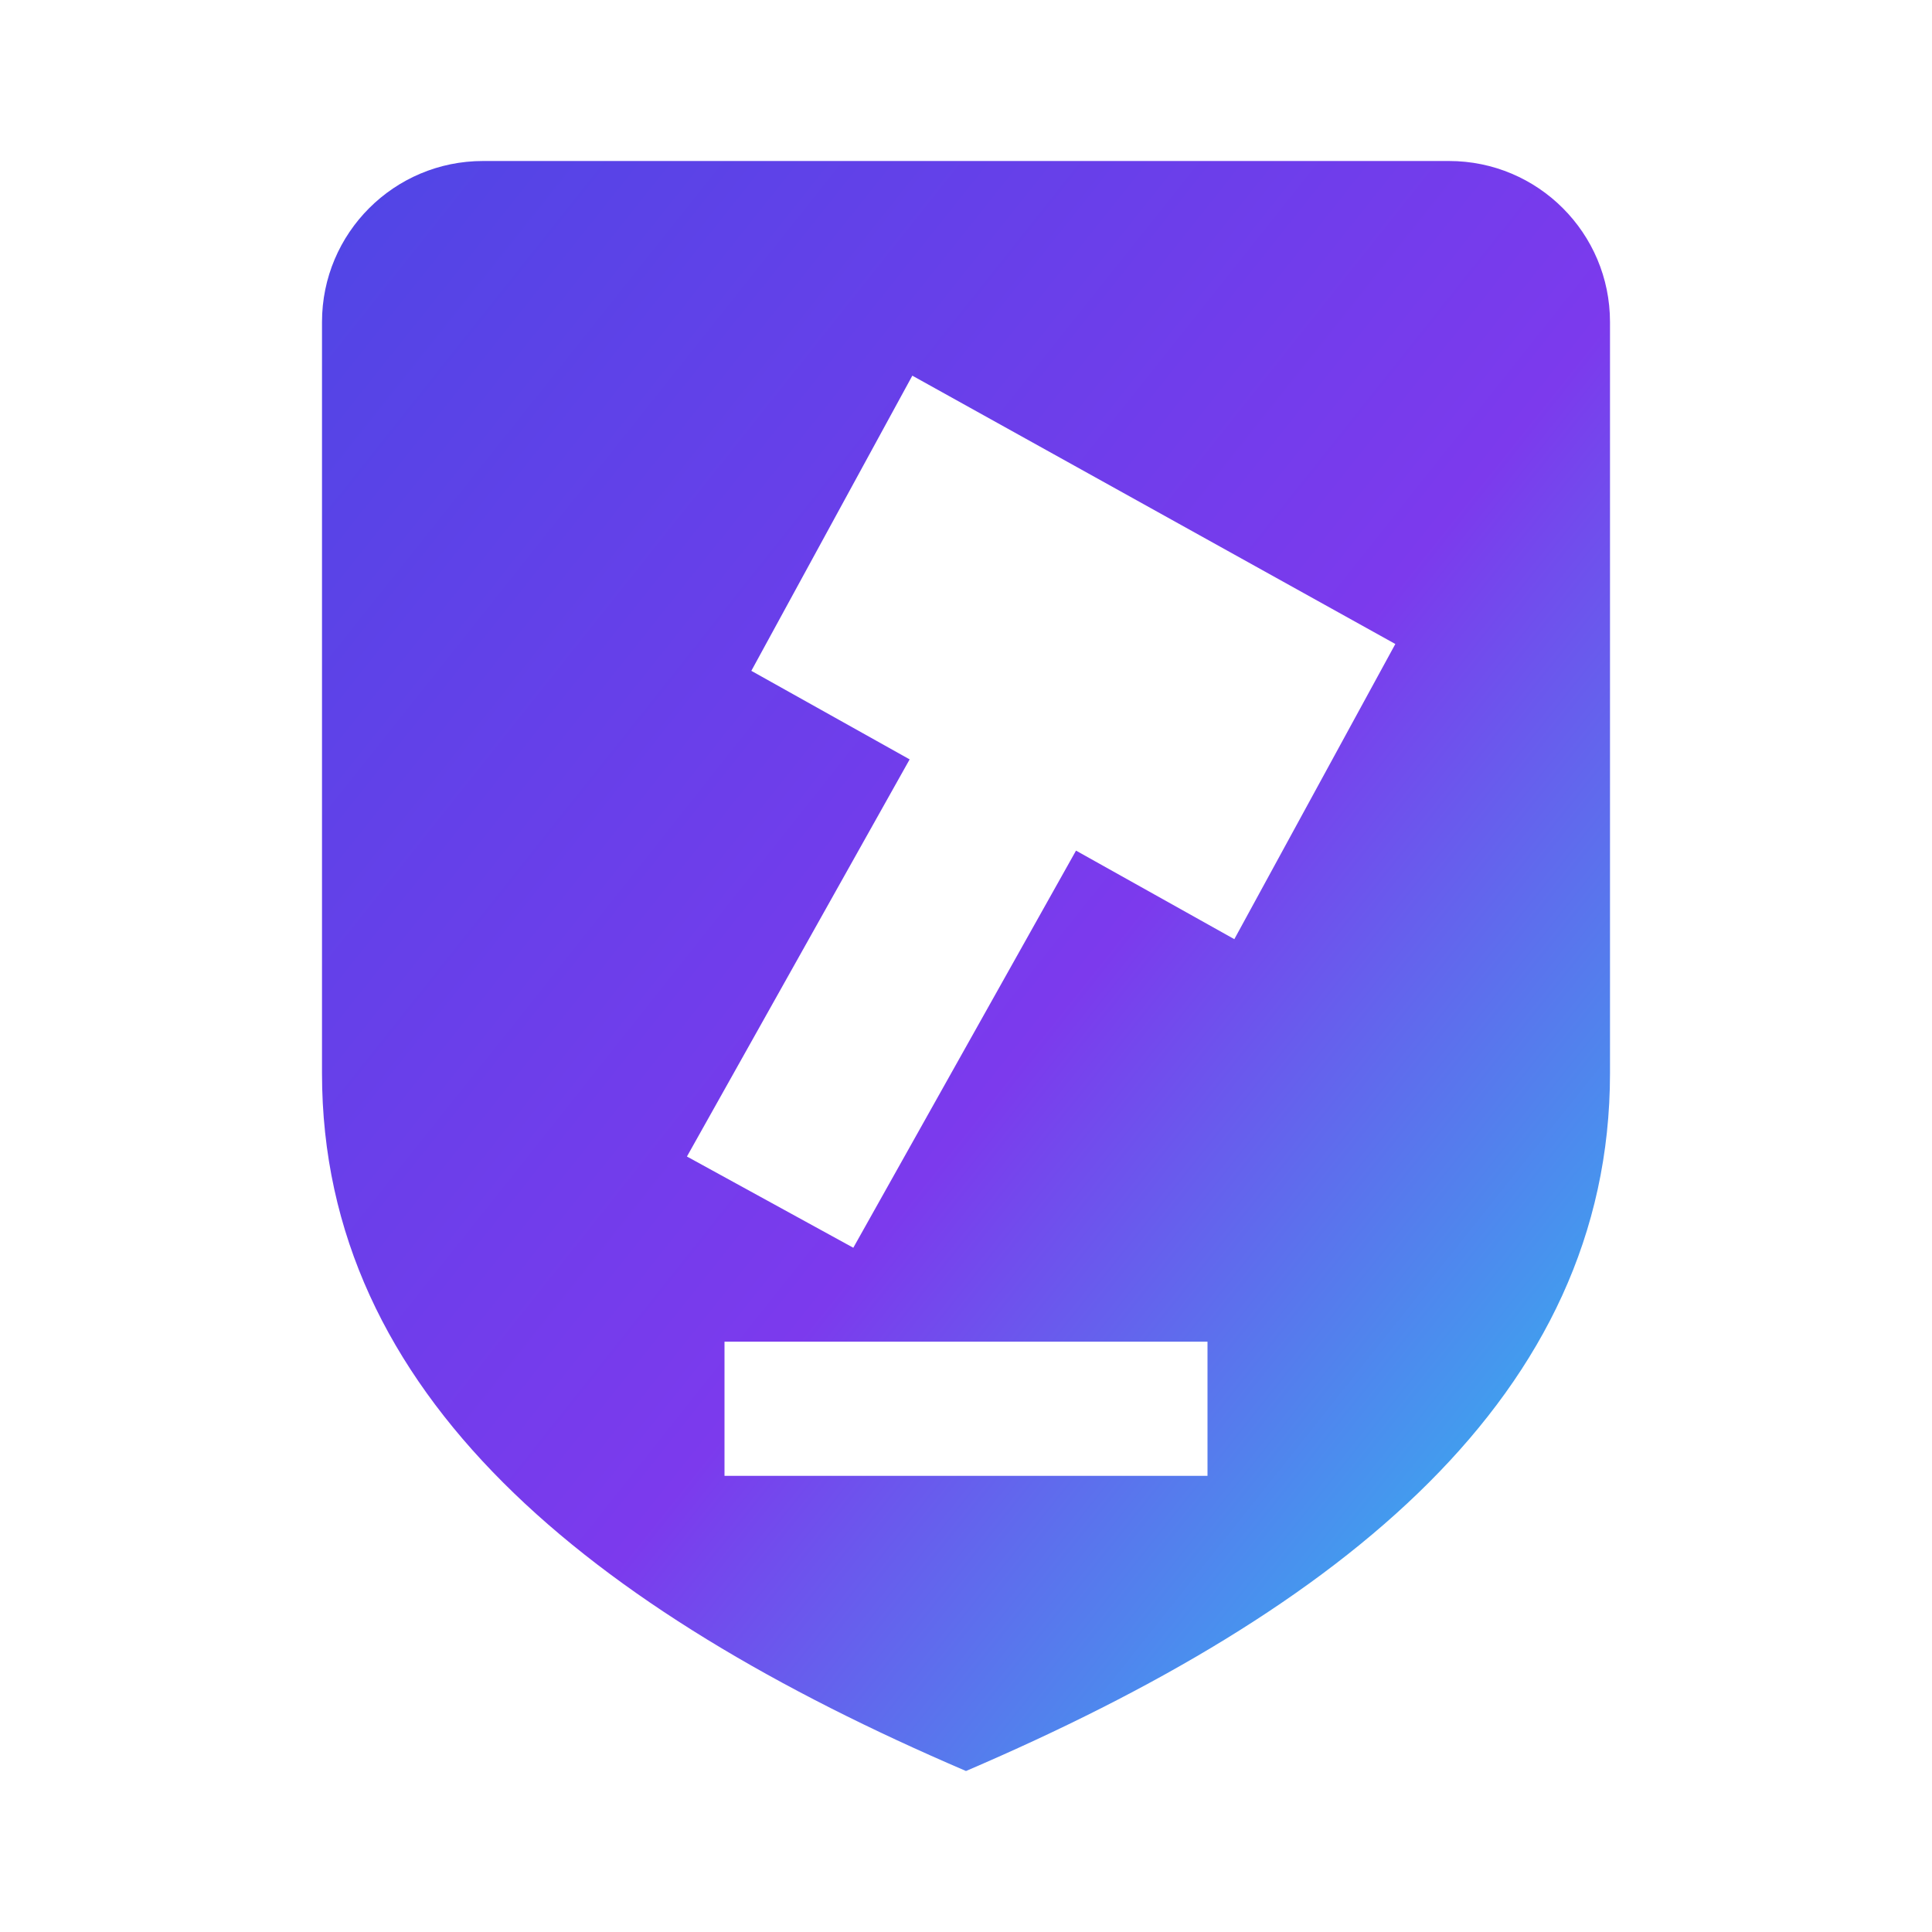
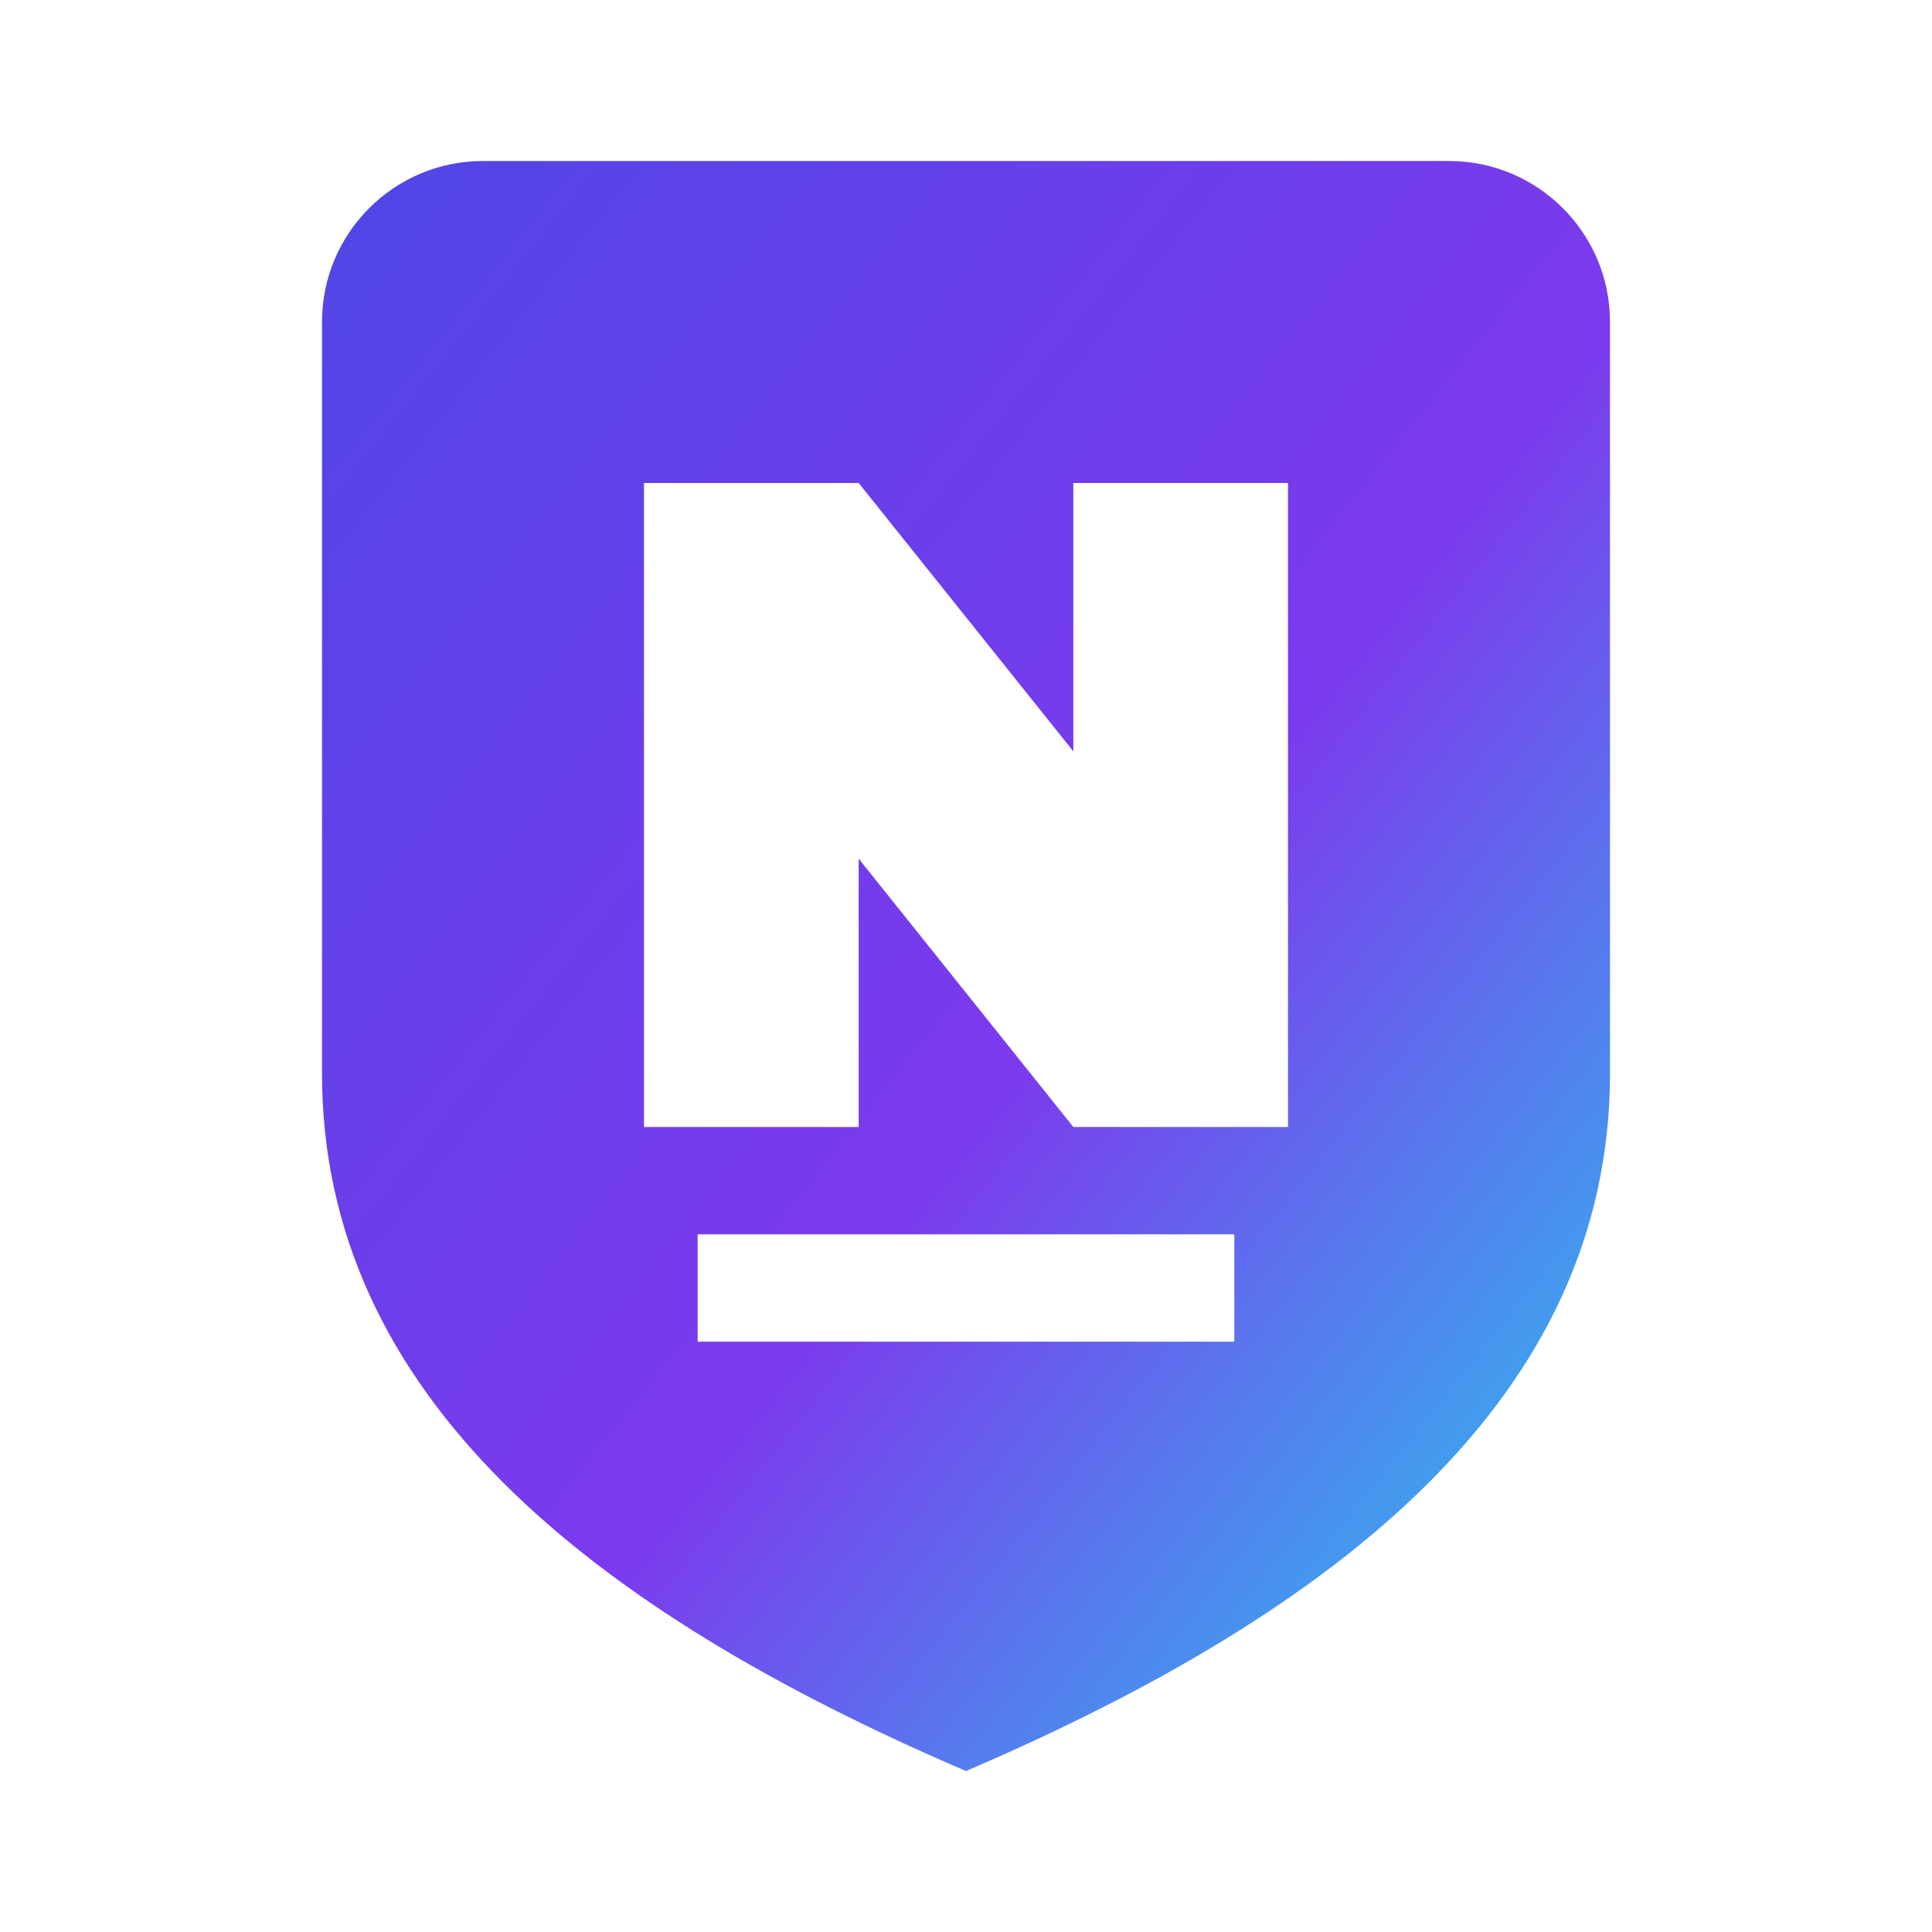
<svg xmlns="http://www.w3.org/2000/svg" viewBox="0 0 72 72" width="72" height="72" role="img" aria-labelledby="ntMarkTitle">
  <defs>
    <linearGradient id="g" x1="0" y1="0" x2="1" y2="1">
      <stop offset="0" stop-color="#4F46E5" />
      <stop offset="0.55" stop-color="#7C3AED" />
      <stop offset="1" stop-color="#22D3EE" />
    </linearGradient>
  </defs>
-   <path fill="url(#g)" fill-rule="evenodd" d="     M18 6H54A6 6 0 0 1 60 12V40C60 52 50 60 36 66 22 60 12 52 12 40V12A6 6 0 0 1 18 6Z     M34 14 52 24 46 35 40.1 31.7 31.8 46.5 25.6 43.1 33.9 28.3 28 25Z     M27 50H45V55H27Z" />
+   <path fill="url(#g)" fill-rule="evenodd" d="     M18 6H54A6 6 0 0 1 60 12V40C60 52 50 60 36 66 22 60 12 52 12 40V12A6 6 0 0 1 18 6Z     M24 18H32L40 28V18H48V42H40L32 32V42H24Z     M26 46H46V50H26Z" />
</svg>
